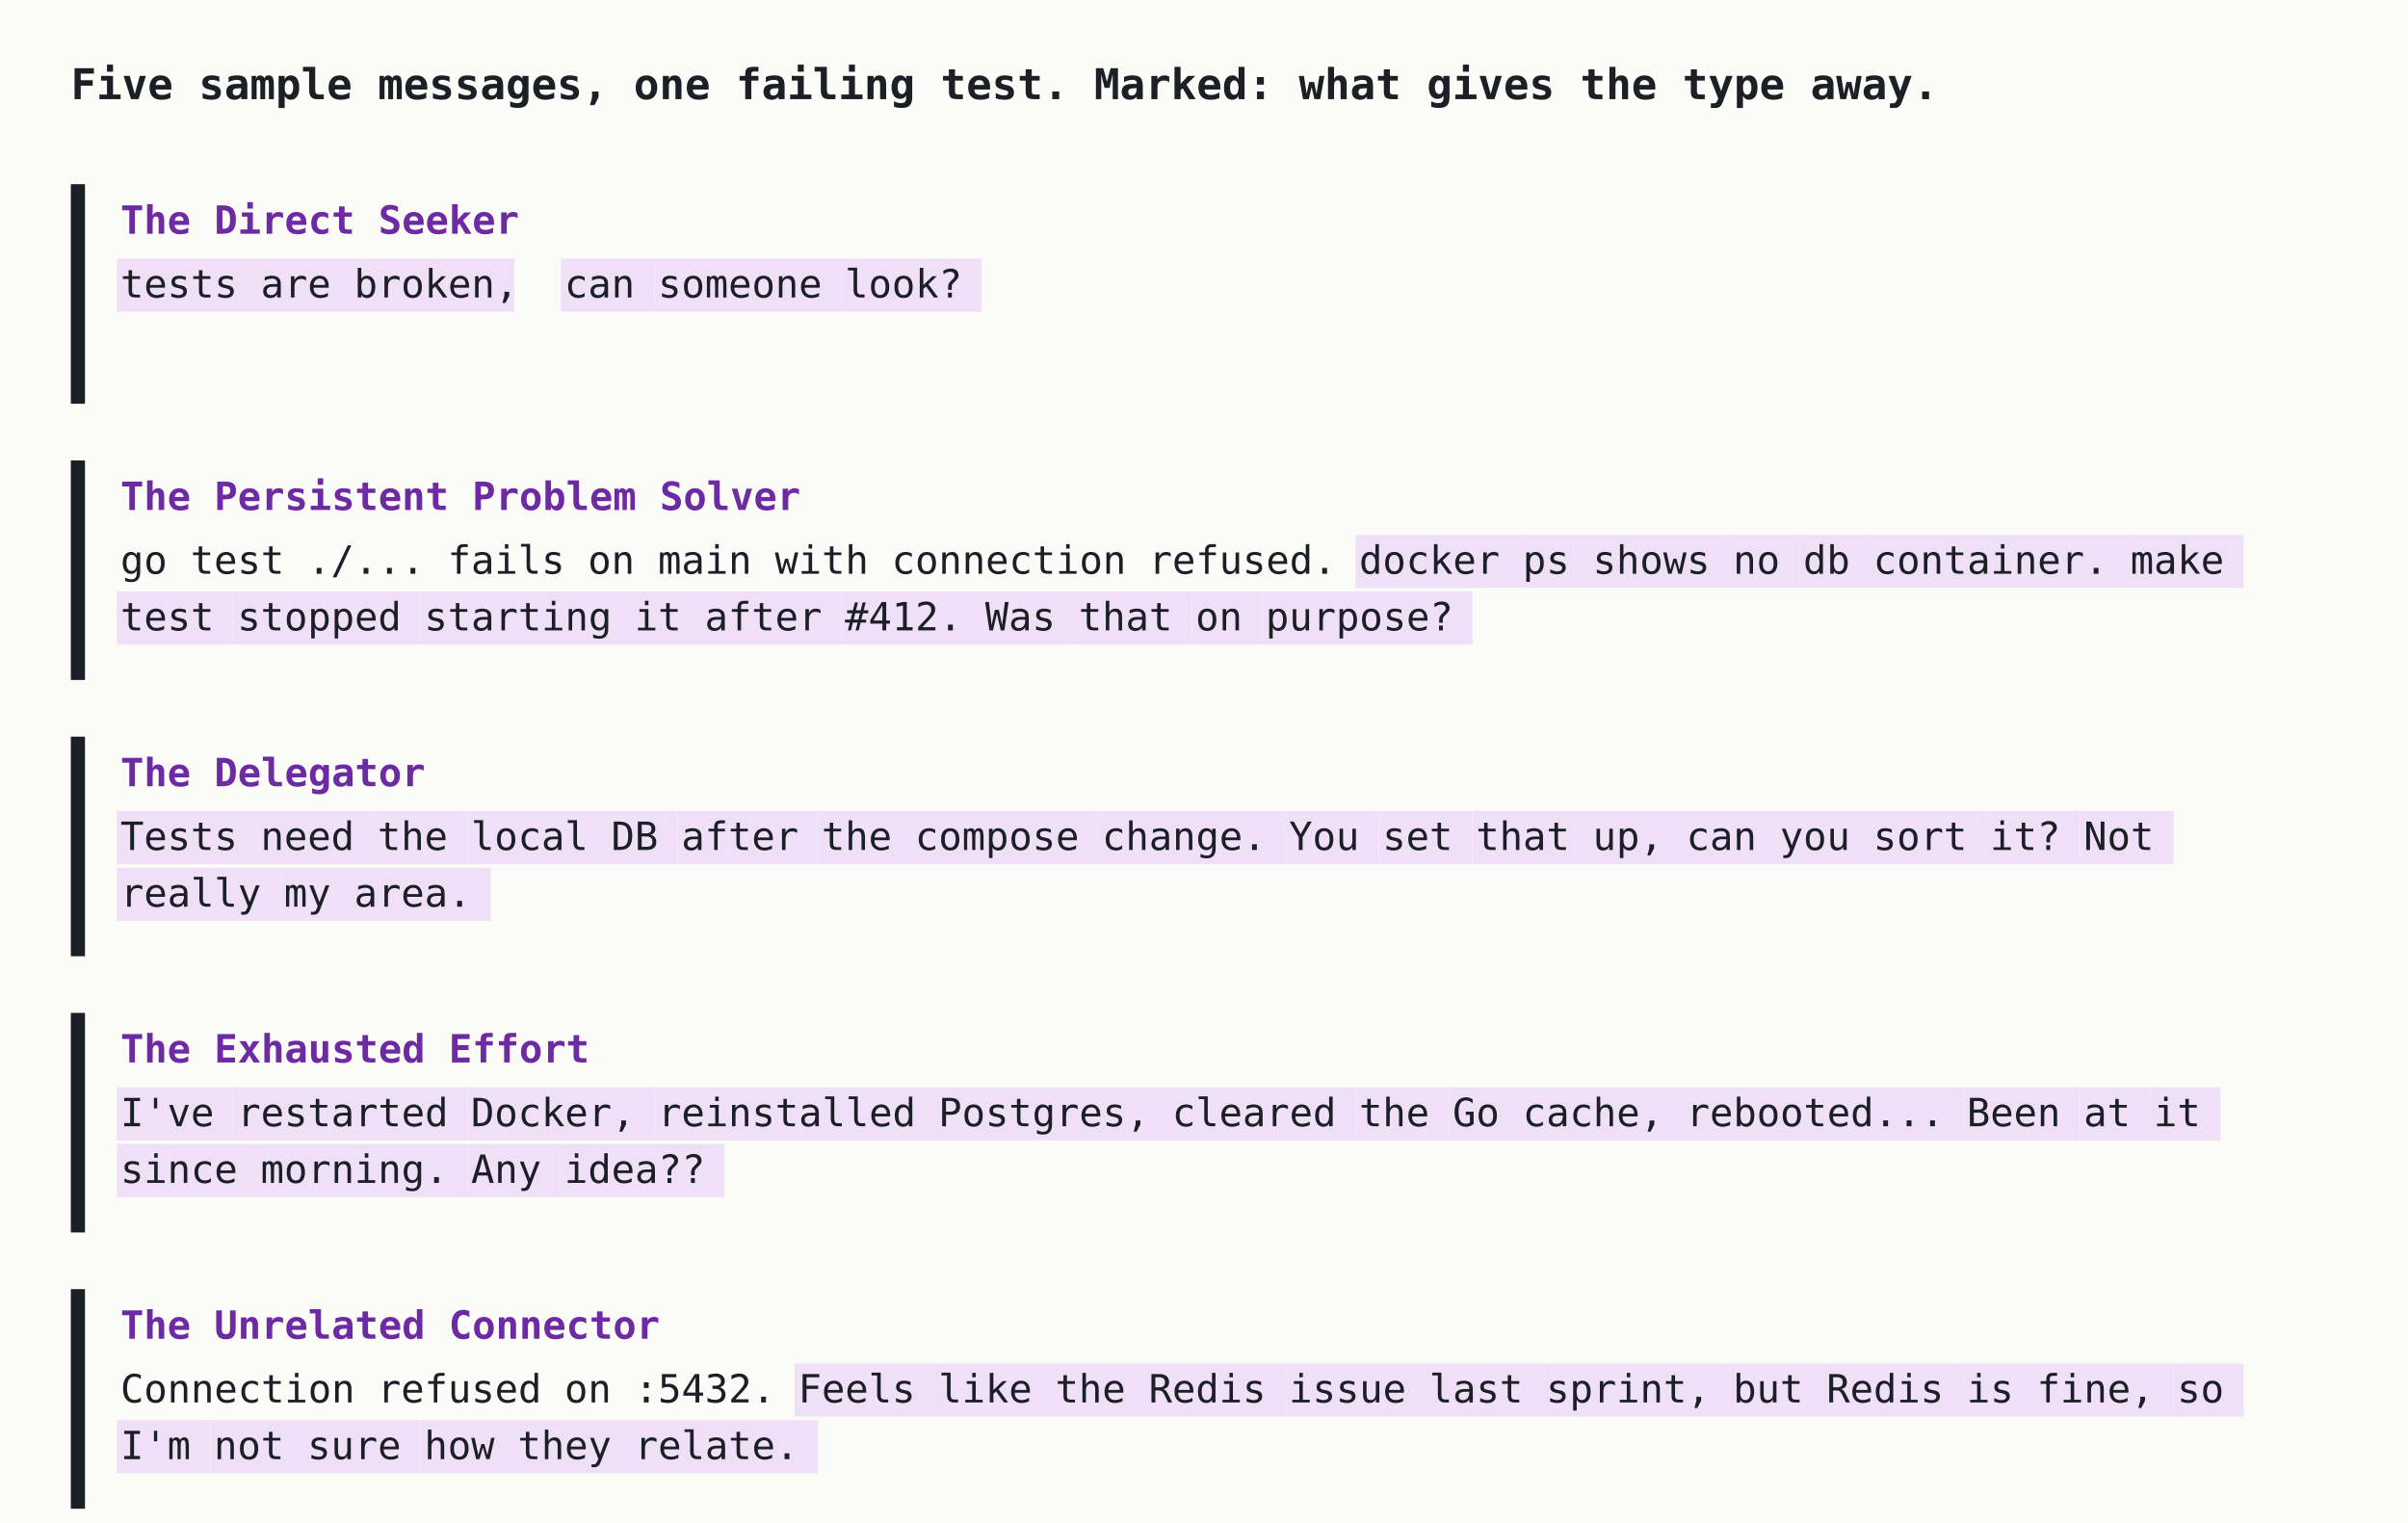
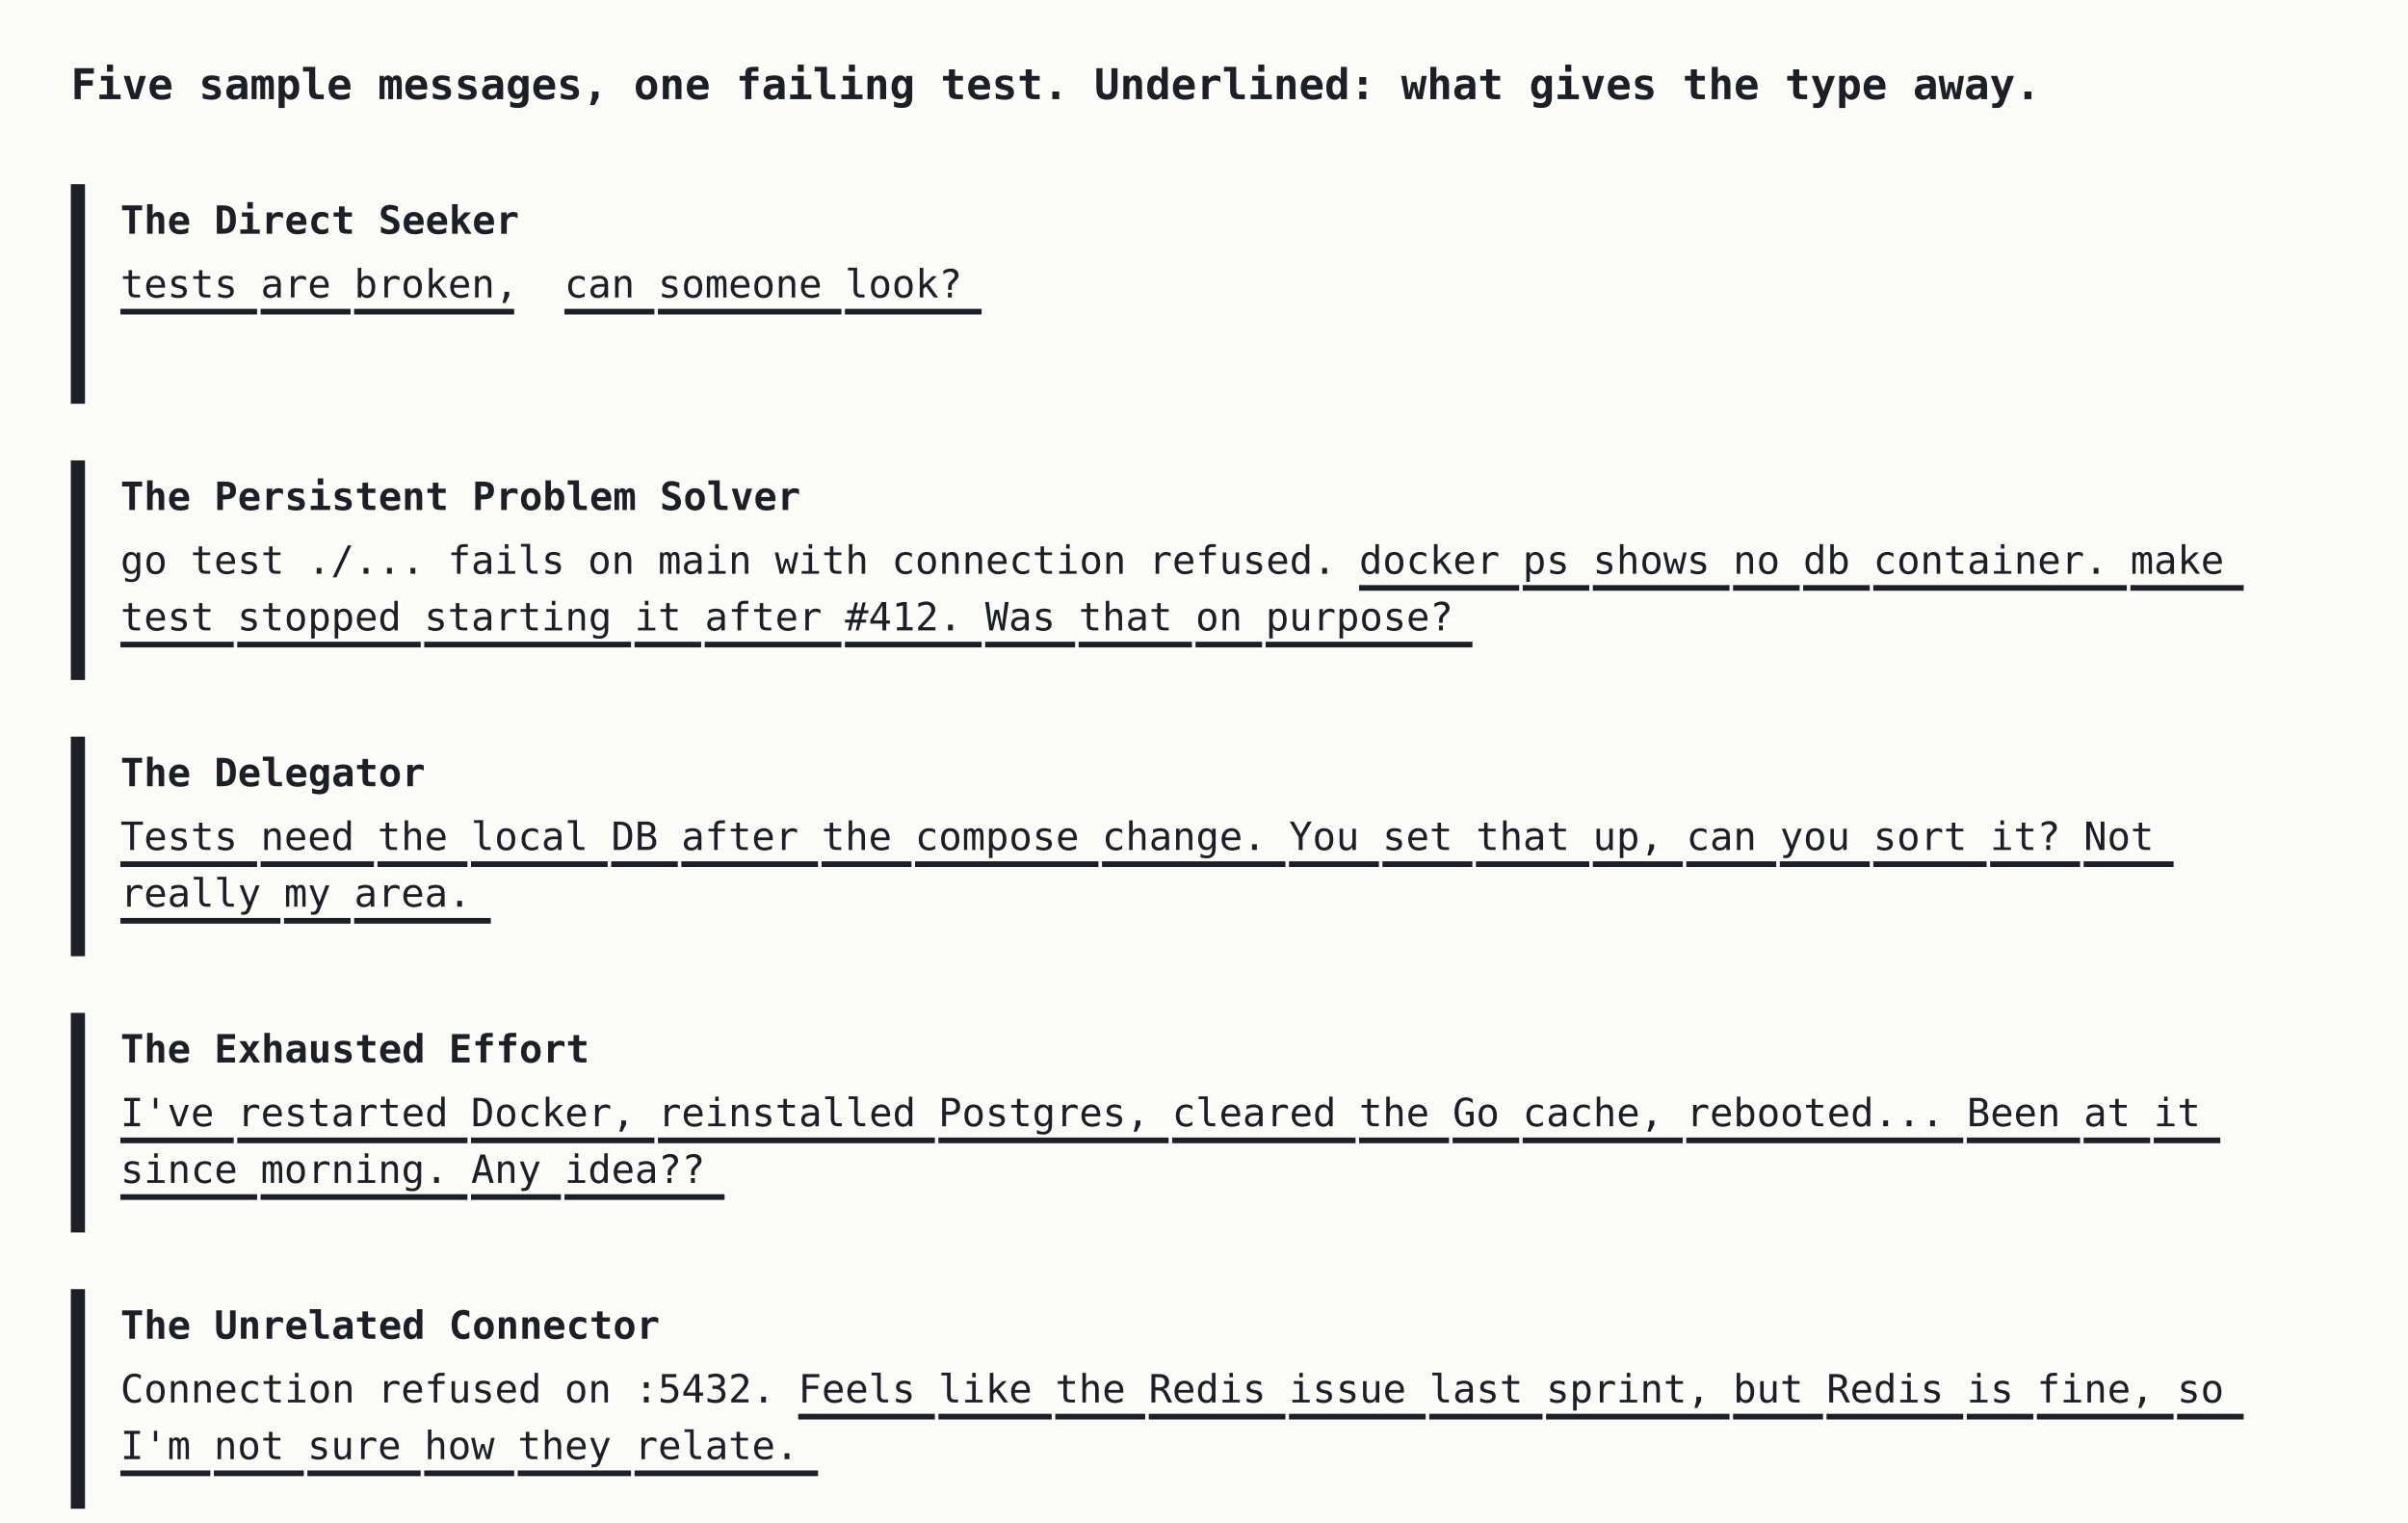
<svg xmlns="http://www.w3.org/2000/svg" viewBox="0 0 680 430" font-family="ui-monospace, SFMono-Regular, Menlo, monospace">
  <rect width="680" height="430" fill="#fbfbf8" />
-   <text x="20" y="28" font-size="12" font-weight="700" fill="#1c1f26">Five sample messages, one failing test. Marked: what gives the type away.</text>
+   <text x="20" y="28" font-size="12" font-weight="700" fill="#1c1f26">Five sample messages, one failing test. Underlined: what gives the type away.</text>
  <rect x="20" y="52" width="4" height="62" fill="#1c1f26" />
-   <text x="34" y="66" font-size="11" font-weight="800" fill="#6d2aa3">The Direct Seeker</text>
-   <rect x="33" y="73" width="39.6" height="15" fill="#efe0f7" />
+   <text x="34" y="66" font-size="11" font-weight="800" fill="#1c1f26">The Direct Seeker</text>
+   <line x1="34.0" y1="88.0" x2="72.6" y2="88.0" stroke="#1c1f26" stroke-width="1.6" />
  <text x="34" y="84" font-size="11" fill="#1c1f26">tests</text>
-   <rect x="72.6" y="73" width="26.4" height="15" fill="#efe0f7" />
+   <line x1="73.6" y1="88.0" x2="99.0" y2="88.0" stroke="#1c1f26" stroke-width="1.6" />
  <text x="73.6" y="84" font-size="11" fill="#1c1f26">are</text>
-   <rect x="99.0" y="73" width="46.2" height="15" fill="#efe0f7" />
+   <line x1="100.0" y1="88.0" x2="145.2" y2="88.0" stroke="#1c1f26" stroke-width="1.6" />
  <text x="100.0" y="84" font-size="11" fill="#1c1f26">broken,</text>
-   <rect x="158.4" y="73" width="26.4" height="15" fill="#efe0f7" />
+   <line x1="159.4" y1="88.0" x2="184.8" y2="88.0" stroke="#1c1f26" stroke-width="1.6" />
  <text x="159.4" y="84" font-size="11" fill="#1c1f26">can</text>
-   <rect x="184.8" y="73" width="52.8" height="15" fill="#efe0f7" />
+   <line x1="185.8" y1="88.0" x2="237.6" y2="88.0" stroke="#1c1f26" stroke-width="1.6" />
  <text x="185.8" y="84" font-size="11" fill="#1c1f26">someone</text>
-   <rect x="237.6" y="73" width="39.6" height="15" fill="#efe0f7" />
+   <line x1="238.6" y1="88.0" x2="277.2" y2="88.0" stroke="#1c1f26" stroke-width="1.6" />
  <text x="238.6" y="84" font-size="11" fill="#1c1f26">look?</text>
  <rect x="20" y="130" width="4" height="62" fill="#1c1f26" />
-   <text x="34" y="144" font-size="11" font-weight="800" fill="#6d2aa3">The Persistent Problem Solver</text>
+   <text x="34" y="144" font-size="11" font-weight="800" fill="#1c1f26">The Persistent Problem Solver</text>
  <text x="34" y="162" font-size="11" fill="#1c1f26">go</text>
  <text x="53.8" y="162" font-size="11" fill="#1c1f26">test</text>
  <text x="86.8" y="162" font-size="11" fill="#1c1f26">./...</text>
  <text x="126.4" y="162" font-size="11" fill="#1c1f26">fails</text>
  <text x="166.0" y="162" font-size="11" fill="#1c1f26">on</text>
  <text x="185.8" y="162" font-size="11" fill="#1c1f26">main</text>
  <text x="218.8" y="162" font-size="11" fill="#1c1f26">with</text>
  <text x="251.8" y="162" font-size="11" fill="#1c1f26">connection</text>
  <text x="324.4" y="162" font-size="11" fill="#1c1f26">refused.</text>
-   <rect x="382.8" y="151" width="46.2" height="15" fill="#efe0f7" />
+   <line x1="383.8" y1="166.0" x2="429.0" y2="166.0" stroke="#1c1f26" stroke-width="1.6" />
  <text x="383.8" y="162" font-size="11" fill="#1c1f26">docker</text>
-   <rect x="429" y="151" width="19.8" height="15" fill="#efe0f7" />
+   <line x1="430.0" y1="166.0" x2="448.8" y2="166.0" stroke="#1c1f26" stroke-width="1.6" />
  <text x="430" y="162" font-size="11" fill="#1c1f26">ps</text>
-   <rect x="448.8" y="151" width="39.6" height="15" fill="#efe0f7" />
+   <line x1="449.8" y1="166.0" x2="488.4" y2="166.0" stroke="#1c1f26" stroke-width="1.6" />
  <text x="449.8" y="162" font-size="11" fill="#1c1f26">shows</text>
-   <rect x="488.4" y="151" width="19.8" height="15" fill="#efe0f7" />
+   <line x1="489.4" y1="166.0" x2="508.2" y2="166.0" stroke="#1c1f26" stroke-width="1.6" />
  <text x="489.4" y="162" font-size="11" fill="#1c1f26">no</text>
-   <rect x="508.2" y="151" width="19.8" height="15" fill="#efe0f7" />
+   <line x1="509.2" y1="166.0" x2="528.0" y2="166.0" stroke="#1c1f26" stroke-width="1.6" />
  <text x="509.2" y="162" font-size="11" fill="#1c1f26">db</text>
-   <rect x="528.0" y="151" width="72.6" height="15" fill="#efe0f7" />
+   <line x1="529.0" y1="166.0" x2="600.6" y2="166.0" stroke="#1c1f26" stroke-width="1.6" />
  <text x="529.0" y="162" font-size="11" fill="#1c1f26">container.</text>
-   <rect x="600.6" y="151" width="33.0" height="15" fill="#efe0f7" />
+   <line x1="601.6" y1="166.0" x2="633.6" y2="166.0" stroke="#1c1f26" stroke-width="1.6" />
  <text x="601.6" y="162" font-size="11" fill="#1c1f26">make</text>
-   <rect x="33" y="167" width="33.0" height="15" fill="#efe0f7" />
+   <line x1="34.0" y1="182.0" x2="66.0" y2="182.0" stroke="#1c1f26" stroke-width="1.6" />
  <text x="34" y="178" font-size="11" fill="#1c1f26">test</text>
-   <rect x="66.0" y="167" width="52.8" height="15" fill="#efe0f7" />
+   <line x1="67.0" y1="182.0" x2="118.8" y2="182.0" stroke="#1c1f26" stroke-width="1.6" />
  <text x="67.0" y="178" font-size="11" fill="#1c1f26">stopped</text>
-   <rect x="118.8" y="167" width="59.4" height="15" fill="#efe0f7" />
+   <line x1="119.8" y1="182.0" x2="178.2" y2="182.0" stroke="#1c1f26" stroke-width="1.6" />
  <text x="119.8" y="178" font-size="11" fill="#1c1f26">starting</text>
-   <rect x="178.2" y="167" width="19.8" height="15" fill="#efe0f7" />
+   <line x1="179.2" y1="182.0" x2="198.0" y2="182.0" stroke="#1c1f26" stroke-width="1.6" />
  <text x="179.2" y="178" font-size="11" fill="#1c1f26">it</text>
-   <rect x="198.0" y="167" width="39.6" height="15" fill="#efe0f7" />
+   <line x1="199.0" y1="182.0" x2="237.6" y2="182.0" stroke="#1c1f26" stroke-width="1.6" />
  <text x="199.0" y="178" font-size="11" fill="#1c1f26">after</text>
-   <rect x="237.6" y="167" width="39.6" height="15" fill="#efe0f7" />
+   <line x1="238.6" y1="182.0" x2="277.2" y2="182.0" stroke="#1c1f26" stroke-width="1.6" />
  <text x="238.6" y="178" font-size="11" fill="#1c1f26">#412.</text>
-   <rect x="277.2" y="167" width="26.4" height="15" fill="#efe0f7" />
+   <line x1="278.2" y1="182.0" x2="303.6" y2="182.0" stroke="#1c1f26" stroke-width="1.6" />
  <text x="278.2" y="178" font-size="11" fill="#1c1f26">Was</text>
-   <rect x="303.6" y="167" width="33.0" height="15" fill="#efe0f7" />
+   <line x1="304.6" y1="182.0" x2="336.6" y2="182.0" stroke="#1c1f26" stroke-width="1.6" />
  <text x="304.6" y="178" font-size="11" fill="#1c1f26">that</text>
-   <rect x="336.6" y="167" width="19.8" height="15" fill="#efe0f7" />
+   <line x1="337.6" y1="182.0" x2="356.4" y2="182.0" stroke="#1c1f26" stroke-width="1.6" />
  <text x="337.6" y="178" font-size="11" fill="#1c1f26">on</text>
-   <rect x="356.4" y="167" width="59.4" height="15" fill="#efe0f7" />
+   <line x1="357.4" y1="182.0" x2="415.8" y2="182.0" stroke="#1c1f26" stroke-width="1.6" />
  <text x="357.4" y="178" font-size="11" fill="#1c1f26">purpose?</text>
  <rect x="20" y="208" width="4" height="62" fill="#1c1f26" />
-   <text x="34" y="222" font-size="11" font-weight="800" fill="#6d2aa3">The Delegator</text>
-   <rect x="33" y="229" width="39.6" height="15" fill="#efe0f7" />
+   <text x="34" y="222" font-size="11" font-weight="800" fill="#1c1f26">The Delegator</text>
+   <line x1="34.0" y1="244.0" x2="72.6" y2="244.0" stroke="#1c1f26" stroke-width="1.6" />
  <text x="34" y="240" font-size="11" fill="#1c1f26">Tests</text>
-   <rect x="72.6" y="229" width="33.0" height="15" fill="#efe0f7" />
+   <line x1="73.6" y1="244.0" x2="105.6" y2="244.0" stroke="#1c1f26" stroke-width="1.6" />
  <text x="73.6" y="240" font-size="11" fill="#1c1f26">need</text>
-   <rect x="105.6" y="229" width="26.4" height="15" fill="#efe0f7" />
+   <line x1="106.6" y1="244.0" x2="132.0" y2="244.0" stroke="#1c1f26" stroke-width="1.6" />
  <text x="106.6" y="240" font-size="11" fill="#1c1f26">the</text>
-   <rect x="132.0" y="229" width="39.6" height="15" fill="#efe0f7" />
+   <line x1="133.0" y1="244.0" x2="171.6" y2="244.0" stroke="#1c1f26" stroke-width="1.6" />
  <text x="133.0" y="240" font-size="11" fill="#1c1f26">local</text>
-   <rect x="171.6" y="229" width="19.8" height="15" fill="#efe0f7" />
+   <line x1="172.6" y1="244.0" x2="191.4" y2="244.0" stroke="#1c1f26" stroke-width="1.6" />
  <text x="172.6" y="240" font-size="11" fill="#1c1f26">DB</text>
-   <rect x="191.4" y="229" width="39.6" height="15" fill="#efe0f7" />
+   <line x1="192.4" y1="244.0" x2="231.0" y2="244.0" stroke="#1c1f26" stroke-width="1.6" />
  <text x="192.4" y="240" font-size="11" fill="#1c1f26">after</text>
-   <rect x="231" y="229" width="26.4" height="15" fill="#efe0f7" />
+   <line x1="232.0" y1="244.0" x2="257.4" y2="244.0" stroke="#1c1f26" stroke-width="1.6" />
  <text x="232" y="240" font-size="11" fill="#1c1f26">the</text>
-   <rect x="257.4" y="229" width="52.8" height="15" fill="#efe0f7" />
+   <line x1="258.4" y1="244.0" x2="310.2" y2="244.0" stroke="#1c1f26" stroke-width="1.6" />
  <text x="258.4" y="240" font-size="11" fill="#1c1f26">compose</text>
-   <rect x="310.2" y="229" width="52.8" height="15" fill="#efe0f7" />
+   <line x1="311.2" y1="244.0" x2="363.0" y2="244.0" stroke="#1c1f26" stroke-width="1.6" />
  <text x="311.2" y="240" font-size="11" fill="#1c1f26">change.</text>
-   <rect x="363.0" y="229" width="26.4" height="15" fill="#efe0f7" />
+   <line x1="364.0" y1="244.0" x2="389.4" y2="244.0" stroke="#1c1f26" stroke-width="1.6" />
  <text x="364.0" y="240" font-size="11" fill="#1c1f26">You</text>
-   <rect x="389.4" y="229" width="26.4" height="15" fill="#efe0f7" />
+   <line x1="390.4" y1="244.0" x2="415.8" y2="244.0" stroke="#1c1f26" stroke-width="1.6" />
  <text x="390.4" y="240" font-size="11" fill="#1c1f26">set</text>
-   <rect x="415.8" y="229" width="33.0" height="15" fill="#efe0f7" />
+   <line x1="416.8" y1="244.0" x2="448.8" y2="244.0" stroke="#1c1f26" stroke-width="1.6" />
  <text x="416.8" y="240" font-size="11" fill="#1c1f26">that</text>
-   <rect x="448.8" y="229" width="26.4" height="15" fill="#efe0f7" />
+   <line x1="449.8" y1="244.0" x2="475.2" y2="244.0" stroke="#1c1f26" stroke-width="1.6" />
  <text x="449.8" y="240" font-size="11" fill="#1c1f26">up,</text>
-   <rect x="475.2" y="229" width="26.4" height="15" fill="#efe0f7" />
+   <line x1="476.2" y1="244.0" x2="501.6" y2="244.0" stroke="#1c1f26" stroke-width="1.6" />
  <text x="476.2" y="240" font-size="11" fill="#1c1f26">can</text>
-   <rect x="501.6" y="229" width="26.4" height="15" fill="#efe0f7" />
+   <line x1="502.6" y1="244.0" x2="528.0" y2="244.0" stroke="#1c1f26" stroke-width="1.6" />
  <text x="502.6" y="240" font-size="11" fill="#1c1f26">you</text>
-   <rect x="528" y="229" width="33.0" height="15" fill="#efe0f7" />
+   <line x1="529.0" y1="244.0" x2="561.0" y2="244.0" stroke="#1c1f26" stroke-width="1.6" />
  <text x="529" y="240" font-size="11" fill="#1c1f26">sort</text>
-   <rect x="561" y="229" width="26.4" height="15" fill="#efe0f7" />
+   <line x1="562.0" y1="244.0" x2="587.4" y2="244.0" stroke="#1c1f26" stroke-width="1.6" />
  <text x="562" y="240" font-size="11" fill="#1c1f26">it?</text>
-   <rect x="587.4" y="229" width="26.4" height="15" fill="#efe0f7" />
+   <line x1="588.4" y1="244.0" x2="613.8" y2="244.0" stroke="#1c1f26" stroke-width="1.6" />
  <text x="588.4" y="240" font-size="11" fill="#1c1f26">Not</text>
-   <rect x="33" y="245" width="46.2" height="15" fill="#efe0f7" />
+   <line x1="34.0" y1="260.0" x2="79.2" y2="260.0" stroke="#1c1f26" stroke-width="1.6" />
  <text x="34" y="256" font-size="11" fill="#1c1f26">really</text>
-   <rect x="79.2" y="245" width="19.8" height="15" fill="#efe0f7" />
+   <line x1="80.2" y1="260.0" x2="99.0" y2="260.0" stroke="#1c1f26" stroke-width="1.6" />
  <text x="80.2" y="256" font-size="11" fill="#1c1f26">my</text>
-   <rect x="99" y="245" width="39.6" height="15" fill="#efe0f7" />
+   <line x1="100.0" y1="260.0" x2="138.6" y2="260.0" stroke="#1c1f26" stroke-width="1.6" />
  <text x="100" y="256" font-size="11" fill="#1c1f26">area.</text>
  <rect x="20" y="286" width="4" height="62" fill="#1c1f26" />
-   <text x="34" y="300" font-size="11" font-weight="800" fill="#6d2aa3">The Exhausted Effort</text>
-   <rect x="33" y="307" width="33.0" height="15" fill="#efe0f7" />
+   <text x="34" y="300" font-size="11" font-weight="800" fill="#1c1f26">The Exhausted Effort</text>
+   <line x1="34.0" y1="322.0" x2="66.0" y2="322.0" stroke="#1c1f26" stroke-width="1.6" />
  <text x="34" y="318" font-size="11" fill="#1c1f26">I've</text>
-   <rect x="66.0" y="307" width="66.0" height="15" fill="#efe0f7" />
+   <line x1="67.0" y1="322.0" x2="132.0" y2="322.0" stroke="#1c1f26" stroke-width="1.6" />
  <text x="67.0" y="318" font-size="11" fill="#1c1f26">restarted</text>
-   <rect x="132.0" y="307" width="52.8" height="15" fill="#efe0f7" />
+   <line x1="133.0" y1="322.0" x2="184.8" y2="322.0" stroke="#1c1f26" stroke-width="1.6" />
  <text x="133.0" y="318" font-size="11" fill="#1c1f26">Docker,</text>
-   <rect x="184.8" y="307" width="79.2" height="15" fill="#efe0f7" />
+   <line x1="185.8" y1="322.0" x2="264.0" y2="322.0" stroke="#1c1f26" stroke-width="1.6" />
  <text x="185.8" y="318" font-size="11" fill="#1c1f26">reinstalled</text>
-   <rect x="264.0" y="307" width="66.0" height="15" fill="#efe0f7" />
+   <line x1="265.0" y1="322.0" x2="330.0" y2="322.0" stroke="#1c1f26" stroke-width="1.6" />
  <text x="265.0" y="318" font-size="11" fill="#1c1f26">Postgres,</text>
-   <rect x="330.0" y="307" width="52.8" height="15" fill="#efe0f7" />
+   <line x1="331.0" y1="322.0" x2="382.8" y2="322.0" stroke="#1c1f26" stroke-width="1.6" />
  <text x="331.0" y="318" font-size="11" fill="#1c1f26">cleared</text>
-   <rect x="382.8" y="307" width="26.4" height="15" fill="#efe0f7" />
+   <line x1="383.8" y1="322.0" x2="409.2" y2="322.0" stroke="#1c1f26" stroke-width="1.6" />
  <text x="383.8" y="318" font-size="11" fill="#1c1f26">the</text>
-   <rect x="409.2" y="307" width="19.8" height="15" fill="#efe0f7" />
+   <line x1="410.2" y1="322.0" x2="429.0" y2="322.0" stroke="#1c1f26" stroke-width="1.6" />
  <text x="410.2" y="318" font-size="11" fill="#1c1f26">Go</text>
-   <rect x="429.0" y="307" width="46.2" height="15" fill="#efe0f7" />
+   <line x1="430.0" y1="322.0" x2="475.2" y2="322.0" stroke="#1c1f26" stroke-width="1.6" />
  <text x="430.0" y="318" font-size="11" fill="#1c1f26">cache,</text>
-   <rect x="475.2" y="307" width="79.2" height="15" fill="#efe0f7" />
+   <line x1="476.2" y1="322.0" x2="554.4" y2="322.0" stroke="#1c1f26" stroke-width="1.6" />
  <text x="476.2" y="318" font-size="11" fill="#1c1f26">rebooted...</text>
-   <rect x="554.4" y="307" width="33.0" height="15" fill="#efe0f7" />
+   <line x1="555.4" y1="322.0" x2="587.4" y2="322.0" stroke="#1c1f26" stroke-width="1.6" />
  <text x="555.4" y="318" font-size="11" fill="#1c1f26">Been</text>
-   <rect x="587.4" y="307" width="19.8" height="15" fill="#efe0f7" />
+   <line x1="588.4" y1="322.0" x2="607.2" y2="322.0" stroke="#1c1f26" stroke-width="1.6" />
  <text x="588.4" y="318" font-size="11" fill="#1c1f26">at</text>
-   <rect x="607.2" y="307" width="19.8" height="15" fill="#efe0f7" />
+   <line x1="608.2" y1="322.0" x2="627.0" y2="322.0" stroke="#1c1f26" stroke-width="1.6" />
  <text x="608.2" y="318" font-size="11" fill="#1c1f26">it</text>
-   <rect x="33" y="323" width="39.6" height="15" fill="#efe0f7" />
+   <line x1="34.0" y1="338.0" x2="72.6" y2="338.0" stroke="#1c1f26" stroke-width="1.6" />
  <text x="34" y="334" font-size="11" fill="#1c1f26">since</text>
-   <rect x="72.6" y="323" width="59.4" height="15" fill="#efe0f7" />
+   <line x1="73.6" y1="338.0" x2="132.0" y2="338.0" stroke="#1c1f26" stroke-width="1.6" />
  <text x="73.6" y="334" font-size="11" fill="#1c1f26">morning.</text>
-   <rect x="132.0" y="323" width="26.4" height="15" fill="#efe0f7" />
+   <line x1="133.0" y1="338.0" x2="158.4" y2="338.0" stroke="#1c1f26" stroke-width="1.6" />
  <text x="133.0" y="334" font-size="11" fill="#1c1f26">Any</text>
-   <rect x="158.4" y="323" width="46.2" height="15" fill="#efe0f7" />
+   <line x1="159.4" y1="338.0" x2="204.6" y2="338.0" stroke="#1c1f26" stroke-width="1.6" />
  <text x="159.4" y="334" font-size="11" fill="#1c1f26">idea??</text>
  <rect x="20" y="364" width="4" height="62" fill="#1c1f26" />
-   <text x="34" y="378" font-size="11" font-weight="800" fill="#6d2aa3">The Unrelated Connector</text>
+   <text x="34" y="378" font-size="11" font-weight="800" fill="#1c1f26">The Unrelated Connector</text>
  <text x="34" y="396" font-size="11" fill="#1c1f26">Connection</text>
  <text x="106.6" y="396" font-size="11" fill="#1c1f26">refused</text>
  <text x="159.4" y="396" font-size="11" fill="#1c1f26">on</text>
  <text x="179.2" y="396" font-size="11" fill="#1c1f26">:5432.</text>
-   <rect x="224.4" y="385" width="39.6" height="15" fill="#efe0f7" />
+   <line x1="225.4" y1="400.0" x2="264.0" y2="400.0" stroke="#1c1f26" stroke-width="1.6" />
  <text x="225.4" y="396" font-size="11" fill="#1c1f26">Feels</text>
-   <rect x="264.0" y="385" width="33.0" height="15" fill="#efe0f7" />
+   <line x1="265.0" y1="400.0" x2="297.0" y2="400.0" stroke="#1c1f26" stroke-width="1.6" />
  <text x="265.0" y="396" font-size="11" fill="#1c1f26">like</text>
-   <rect x="297.0" y="385" width="26.4" height="15" fill="#efe0f7" />
+   <line x1="298.0" y1="400.0" x2="323.4" y2="400.0" stroke="#1c1f26" stroke-width="1.6" />
  <text x="298.0" y="396" font-size="11" fill="#1c1f26">the</text>
-   <rect x="323.4" y="385" width="39.6" height="15" fill="#efe0f7" />
+   <line x1="324.4" y1="400.0" x2="363.0" y2="400.0" stroke="#1c1f26" stroke-width="1.6" />
  <text x="324.4" y="396" font-size="11" fill="#1c1f26">Redis</text>
-   <rect x="363.0" y="385" width="39.6" height="15" fill="#efe0f7" />
+   <line x1="364.0" y1="400.0" x2="402.6" y2="400.0" stroke="#1c1f26" stroke-width="1.6" />
  <text x="364.0" y="396" font-size="11" fill="#1c1f26">issue</text>
-   <rect x="402.6" y="385" width="33.0" height="15" fill="#efe0f7" />
+   <line x1="403.6" y1="400.0" x2="435.6" y2="400.0" stroke="#1c1f26" stroke-width="1.6" />
  <text x="403.6" y="396" font-size="11" fill="#1c1f26">last</text>
-   <rect x="435.6" y="385" width="52.8" height="15" fill="#efe0f7" />
+   <line x1="436.6" y1="400.0" x2="488.4" y2="400.0" stroke="#1c1f26" stroke-width="1.6" />
  <text x="436.6" y="396" font-size="11" fill="#1c1f26">sprint,</text>
-   <rect x="488.4" y="385" width="26.4" height="15" fill="#efe0f7" />
+   <line x1="489.4" y1="400.0" x2="514.8" y2="400.0" stroke="#1c1f26" stroke-width="1.6" />
  <text x="489.4" y="396" font-size="11" fill="#1c1f26">but</text>
-   <rect x="514.8" y="385" width="39.6" height="15" fill="#efe0f7" />
+   <line x1="515.8" y1="400.0" x2="554.4" y2="400.0" stroke="#1c1f26" stroke-width="1.6" />
  <text x="515.8" y="396" font-size="11" fill="#1c1f26">Redis</text>
-   <rect x="554.4" y="385" width="19.8" height="15" fill="#efe0f7" />
+   <line x1="555.4" y1="400.0" x2="574.2" y2="400.0" stroke="#1c1f26" stroke-width="1.6" />
  <text x="555.4" y="396" font-size="11" fill="#1c1f26">is</text>
-   <rect x="574.2" y="385" width="39.6" height="15" fill="#efe0f7" />
+   <line x1="575.2" y1="400.0" x2="613.8" y2="400.0" stroke="#1c1f26" stroke-width="1.6" />
  <text x="575.2" y="396" font-size="11" fill="#1c1f26">fine,</text>
-   <rect x="613.8" y="385" width="19.8" height="15" fill="#efe0f7" />
+   <line x1="614.8" y1="400.0" x2="633.6" y2="400.0" stroke="#1c1f26" stroke-width="1.6" />
  <text x="614.8" y="396" font-size="11" fill="#1c1f26">so</text>
-   <rect x="33" y="401" width="26.4" height="15" fill="#efe0f7" />
+   <line x1="34.0" y1="416.0" x2="59.4" y2="416.0" stroke="#1c1f26" stroke-width="1.6" />
  <text x="34" y="412" font-size="11" fill="#1c1f26">I'm</text>
-   <rect x="59.4" y="401" width="26.4" height="15" fill="#efe0f7" />
+   <line x1="60.4" y1="416.0" x2="85.8" y2="416.0" stroke="#1c1f26" stroke-width="1.6" />
  <text x="60.4" y="412" font-size="11" fill="#1c1f26">not</text>
-   <rect x="85.8" y="401" width="33.0" height="15" fill="#efe0f7" />
+   <line x1="86.8" y1="416.0" x2="118.8" y2="416.0" stroke="#1c1f26" stroke-width="1.6" />
  <text x="86.8" y="412" font-size="11" fill="#1c1f26">sure</text>
-   <rect x="118.8" y="401" width="26.4" height="15" fill="#efe0f7" />
+   <line x1="119.8" y1="416.0" x2="145.2" y2="416.0" stroke="#1c1f26" stroke-width="1.6" />
  <text x="119.8" y="412" font-size="11" fill="#1c1f26">how</text>
-   <rect x="145.2" y="401" width="33.0" height="15" fill="#efe0f7" />
+   <line x1="146.2" y1="416.0" x2="178.2" y2="416.0" stroke="#1c1f26" stroke-width="1.6" />
  <text x="146.2" y="412" font-size="11" fill="#1c1f26">they</text>
-   <rect x="178.2" y="401" width="52.8" height="15" fill="#efe0f7" />
+   <line x1="179.2" y1="416.0" x2="231.0" y2="416.0" stroke="#1c1f26" stroke-width="1.6" />
  <text x="179.2" y="412" font-size="11" fill="#1c1f26">relate.</text>
</svg>
